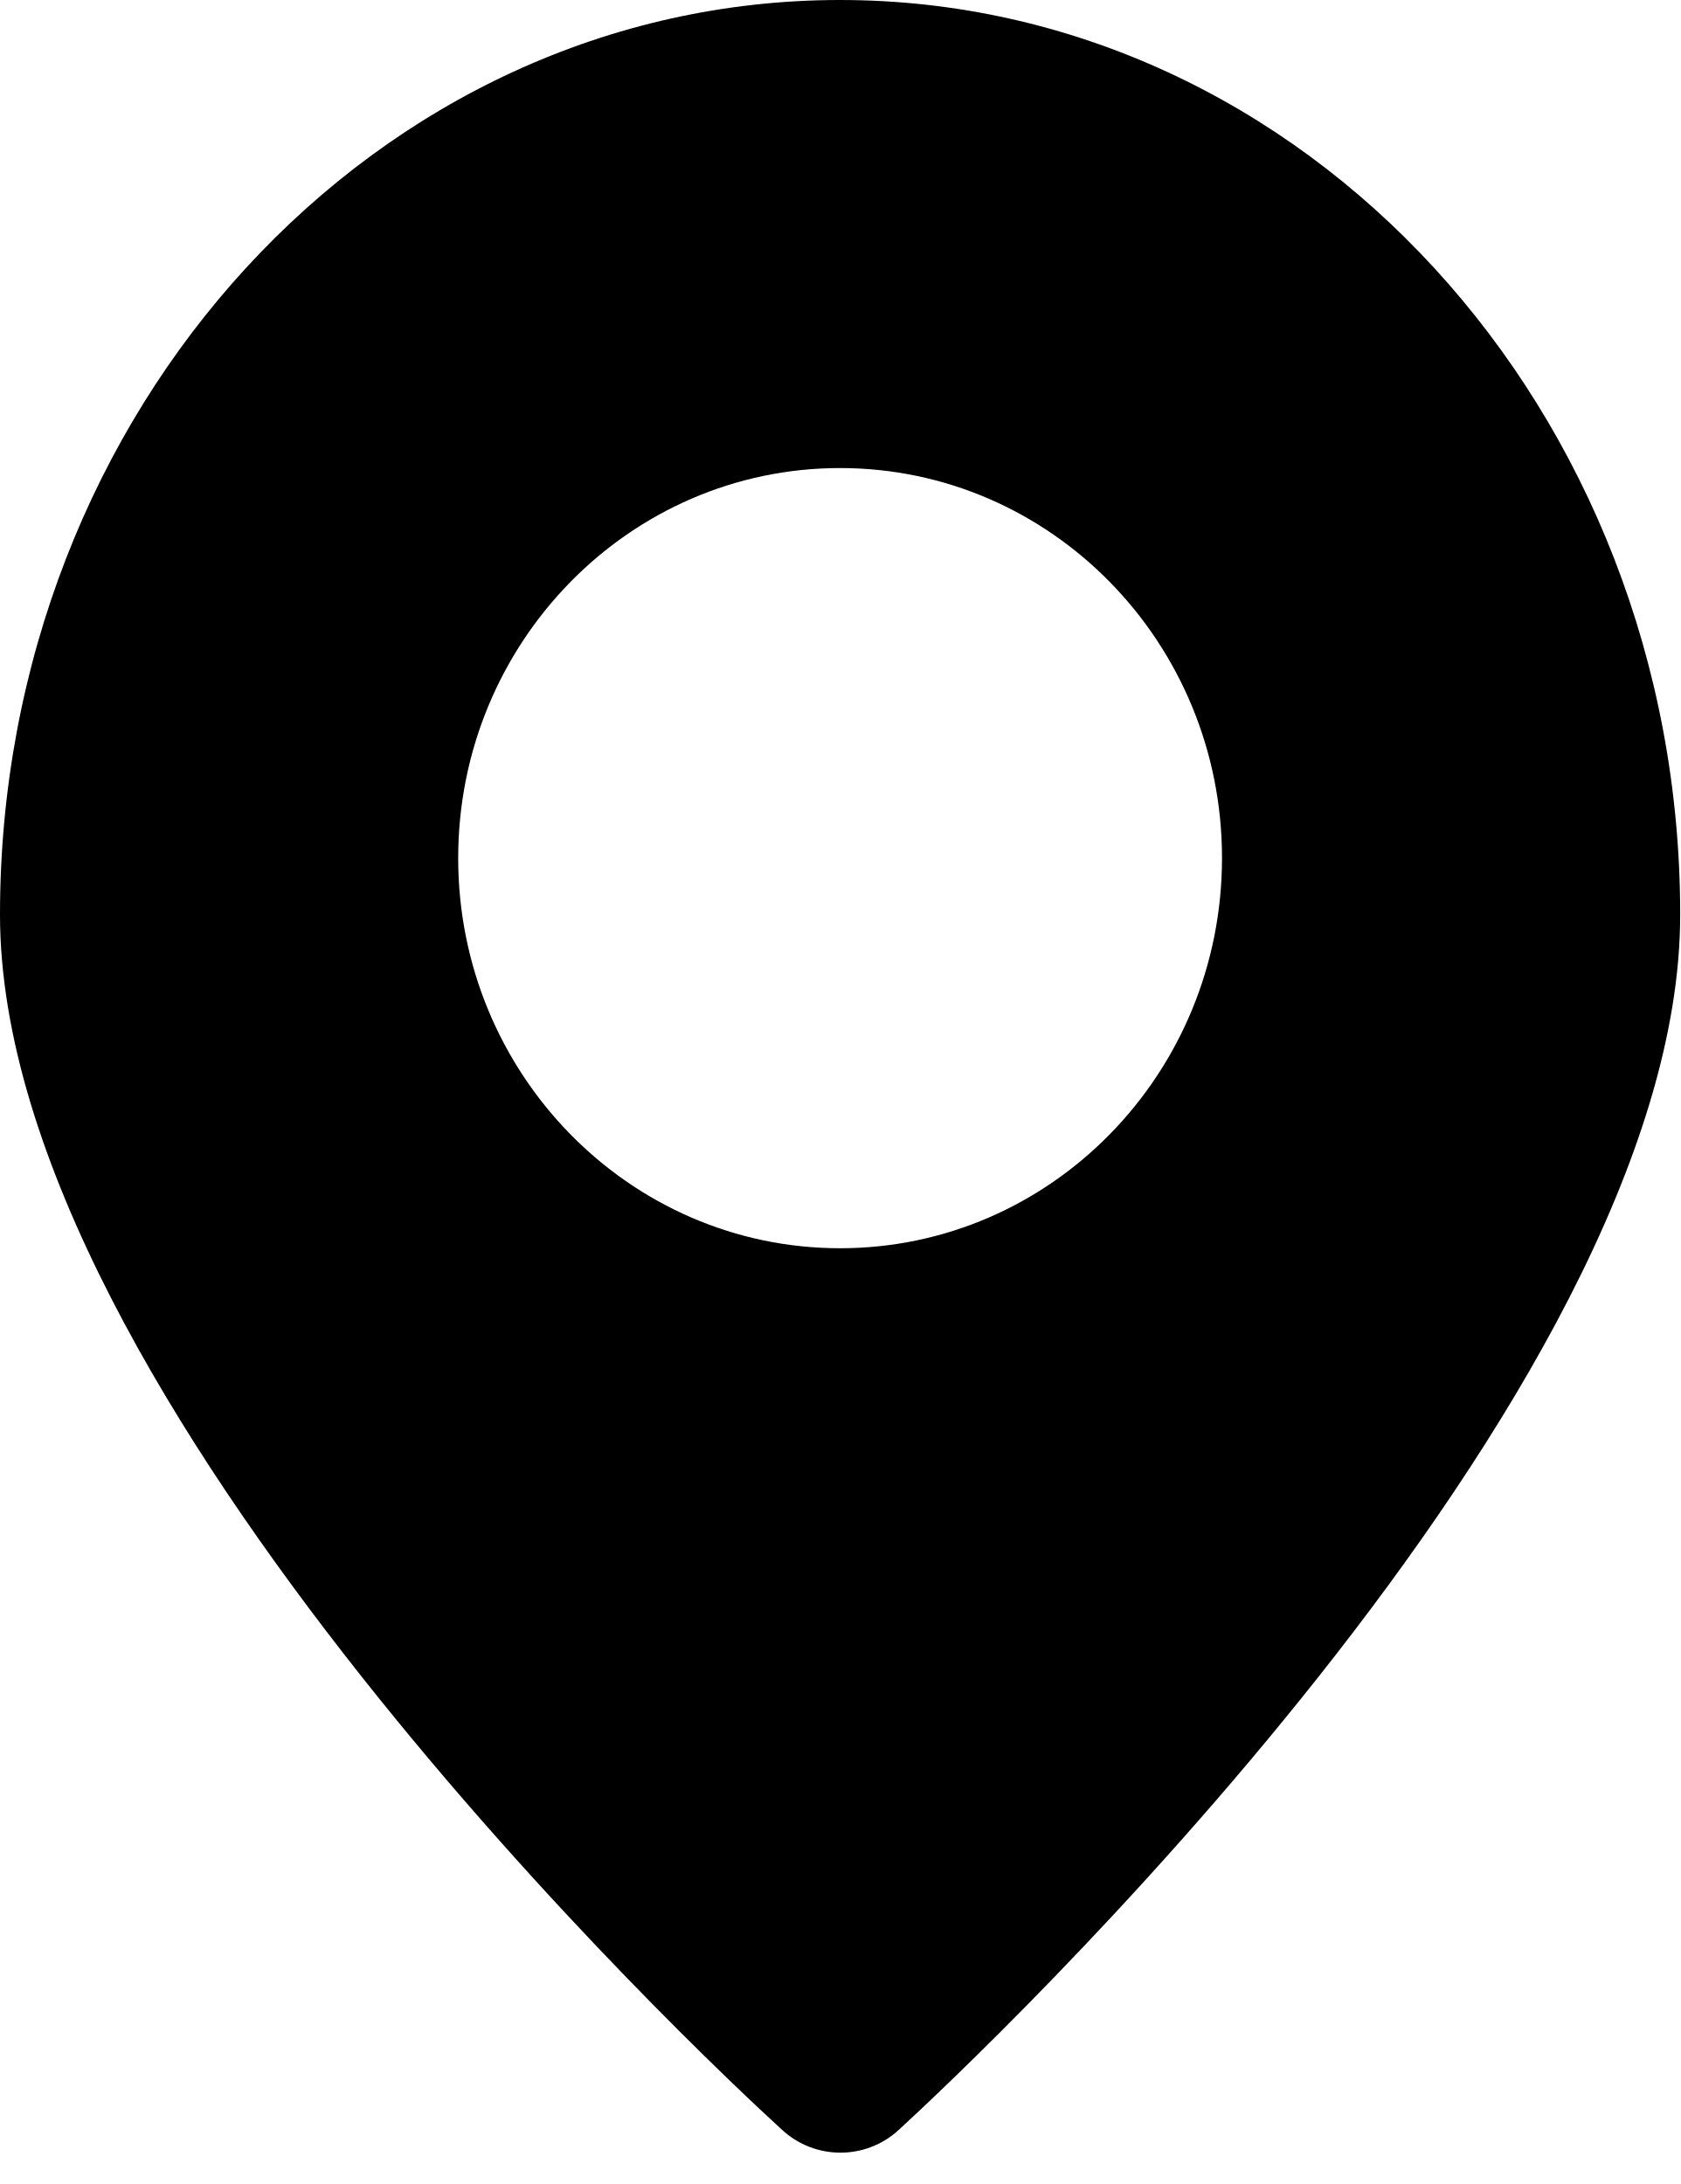
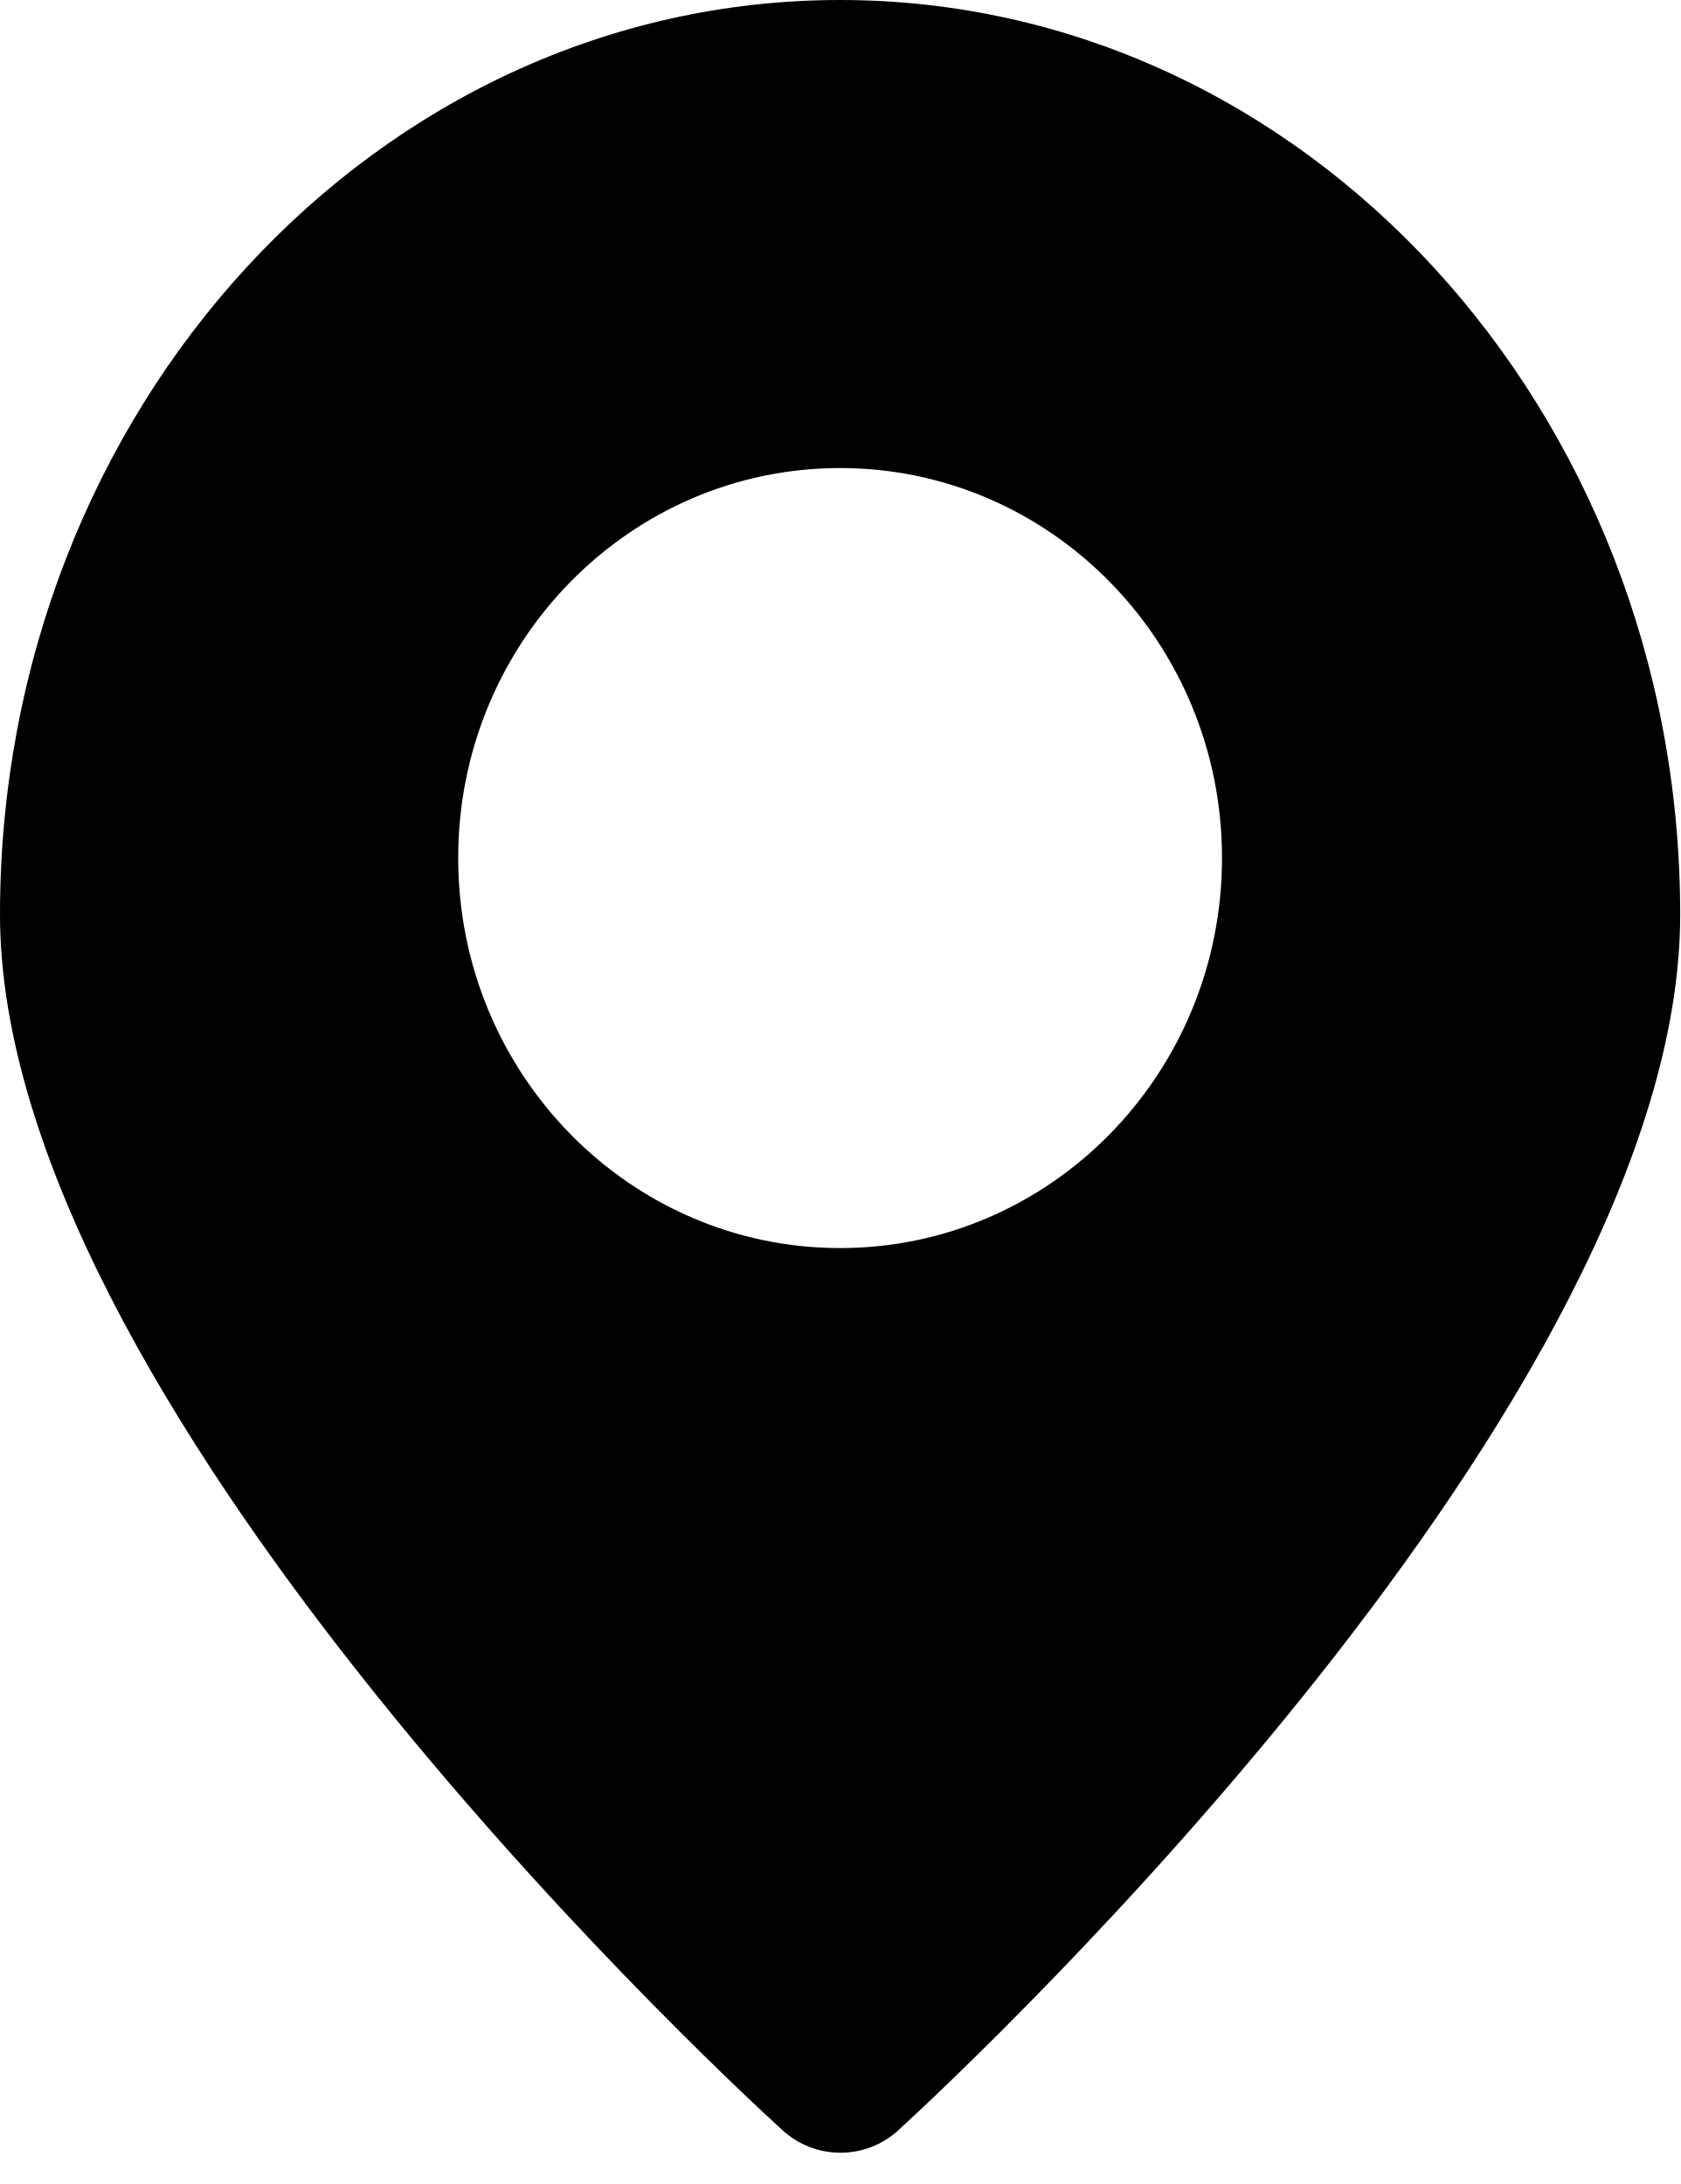
<svg xmlns="http://www.w3.org/2000/svg" width="10" height="13" viewBox="0 0 10 13">
-   <path fill-rule="evenodd" clip-rule="evenodd" d="M10 5.444c0 2.871-4.175 6.797-4.651 7.234a.512.512 0 01-.696-.002C4.175 12.241 0 8.315 0 5.444 0 2.437 2.239 0 5 0s5 2.437 5 5.444zm-2.727-.337C7.273 6.39 6.255 7.43 5 7.43c-1.255 0-2.273-1.04-2.273-2.322S3.745 2.786 5 2.786c1.255 0 2.273 1.04 2.273 2.321z" />
+   <path fill-rule="evenodd" clip-rule="evenodd" d="M10 5.444C10 8.315 5.825 12.241 5.349 12.678C5.152 12.86 4.849 12.859 4.653 12.676C4.175 12.241 0 8.315 0 5.444C0 2.437 2.239 0 5 0C7.761 0 10 2.437 10 5.444ZM7.273 5.107C7.273 6.389 6.255 7.429 5 7.429C3.745 7.429 2.727 6.389 2.727 5.107C2.727 3.825 3.745 2.786 5 2.786C6.255 2.786 7.273 3.825 7.273 5.107Z" />
</svg>
